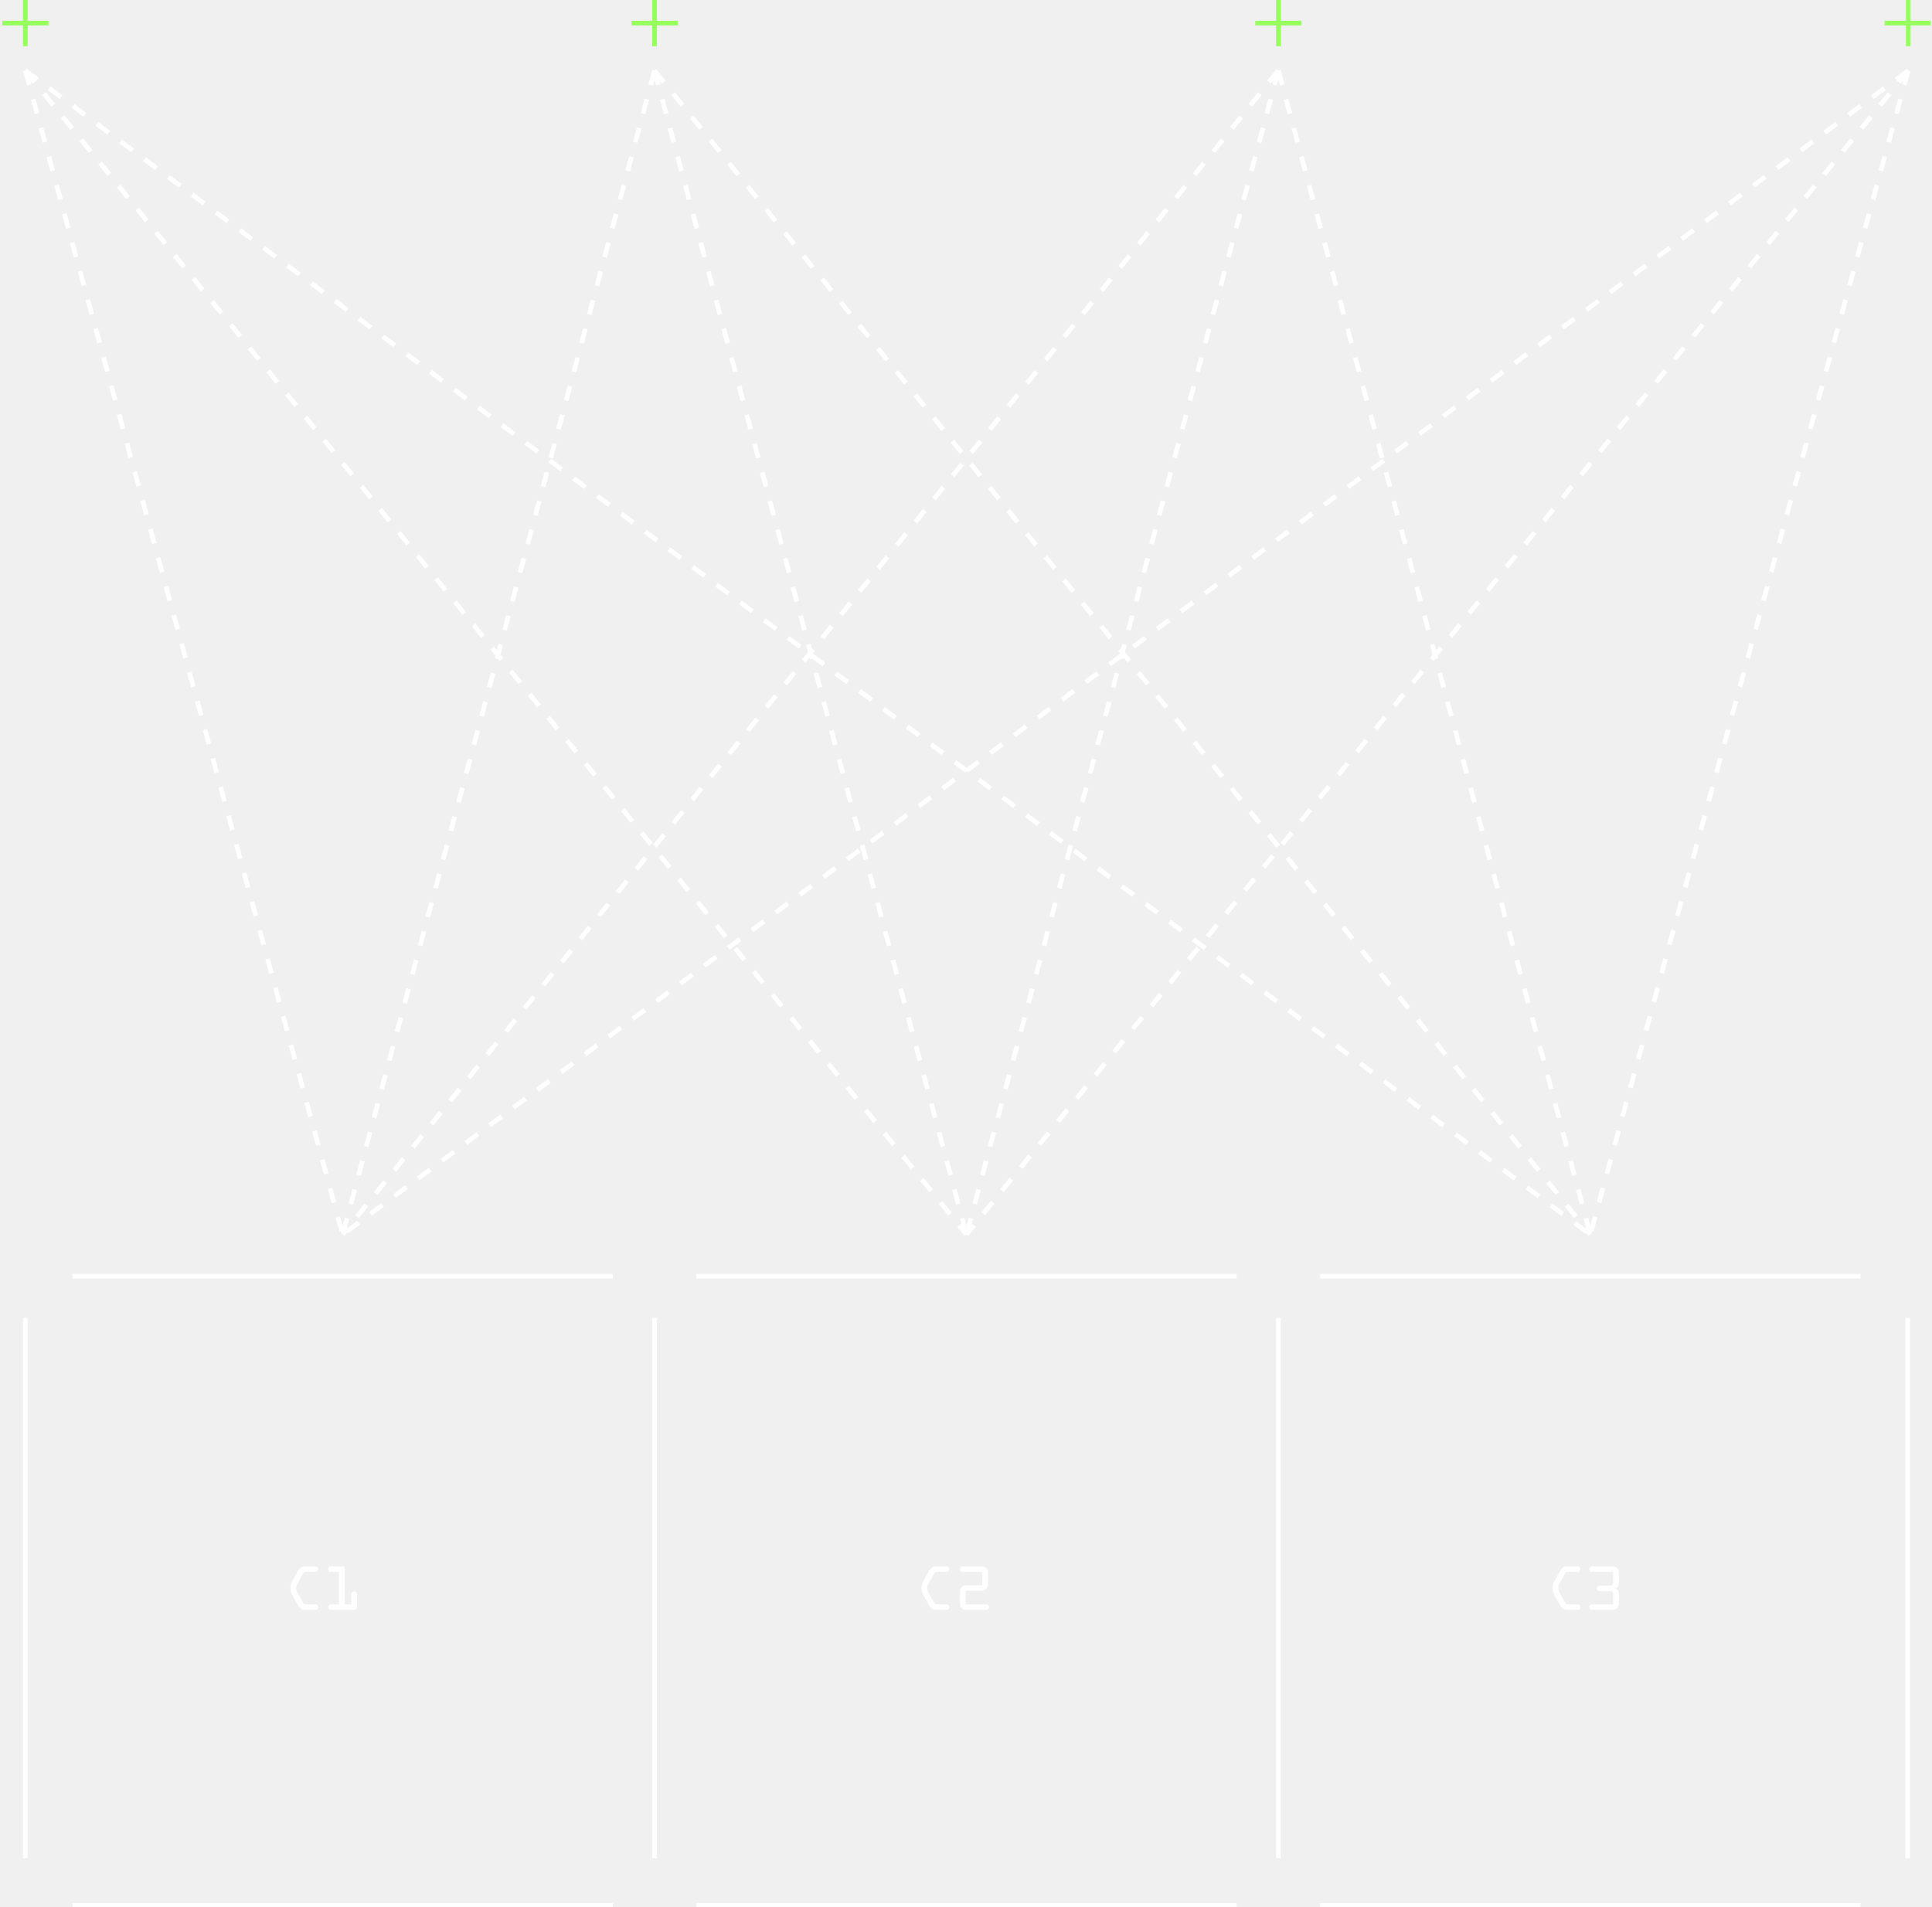
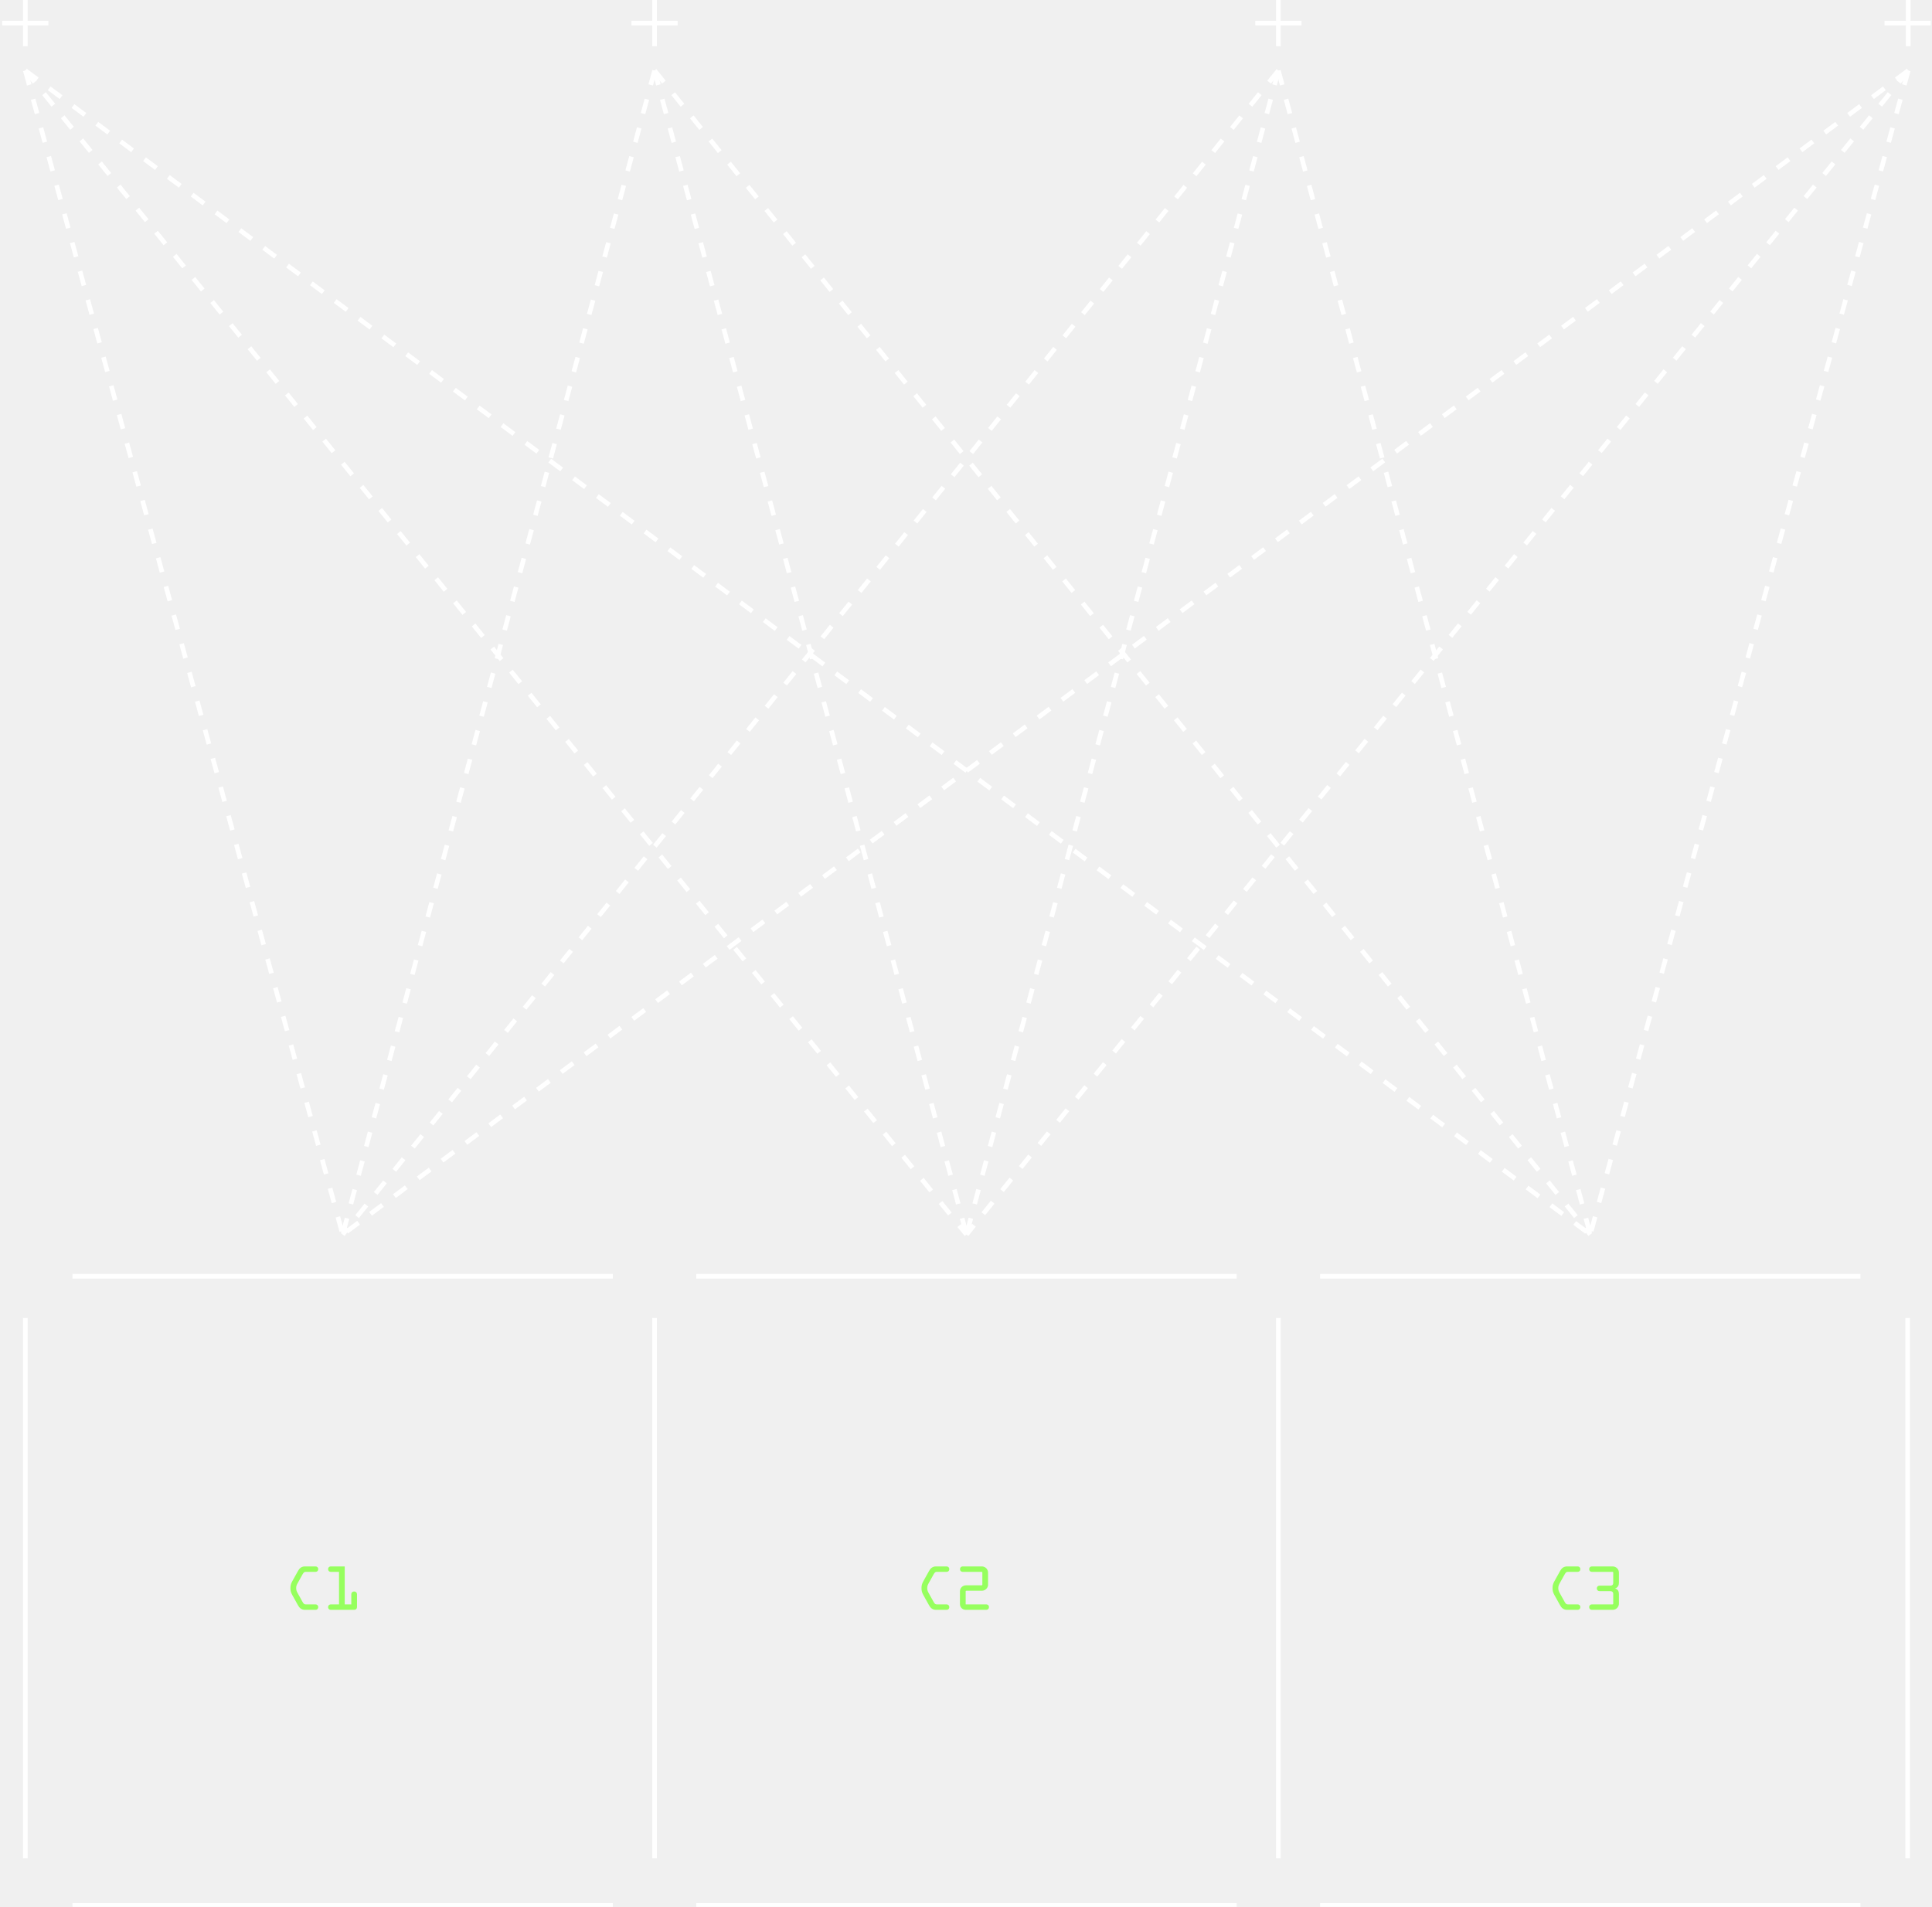
<svg xmlns="http://www.w3.org/2000/svg" width="623" height="615" viewBox="0 0 623 615" fill="none">
  <g clip-path="url(#clip0_1750_502)">
    <path d="M197.618 411.61H23.378" stroke="white" stroke-width="1.5" />
    <path d="M398.773 411.61H224.534" stroke="white" stroke-width="1.5" />
    <path d="M599.931 411.61H425.688" stroke="white" stroke-width="1.5" />
    <path d="M8.165 425.067V599.307" stroke="white" stroke-width="1.5" />
    <path d="M211.076 425.067V599.307" stroke="white" stroke-width="1.5" />
    <path d="M412.231 425.067V599.307" stroke="white" stroke-width="1.5" />
    <path d="M615.142 425.067V599.307" stroke="white" stroke-width="1.5" />
    <path d="M197.618 614.521H23.378" stroke="white" stroke-width="1.5" />
    <path d="M398.773 614.521H224.533" stroke="white" stroke-width="1.5" />
    <path d="M599.931 614.521H425.688" stroke="white" stroke-width="1.5" />
-     <path d="M8.165 14.905V0" stroke="#96FF5E" stroke-width="1.5" />
-     <path d="M15.618 7.451H0.714" stroke="#96FF5E" stroke-width="1.5" />
-     <path d="M211.076 14.905V0" stroke="#96FF5E" stroke-width="1.5" />
-     <path d="M218.529 7.451H203.625" stroke="#96FF5E" stroke-width="1.5" />
-     <path d="M412.231 14.905V0" stroke="#96FF5E" stroke-width="1.5" />
-     <path d="M419.685 7.451H404.78" stroke="#96FF5E" stroke-width="1.5" />
-     <path d="M615.334 14.905V0" stroke="#96FF5E" stroke-width="1.5" />
-     <path d="M622.596 7.451H607.691" stroke="#96FF5E" stroke-width="1.5" />
+     <path d="M8.165 14.905V0" stroke="white" stroke-width="1.5" />
+     <path d="M15.618 7.451H0.714" stroke="white" stroke-width="1.5" />
+     <path d="M211.076 14.905V0" stroke="white" stroke-width="1.5" />
+     <path d="M218.529 7.451H203.625" stroke="white" stroke-width="1.5" />
+     <path d="M412.231 14.905V0" stroke="white" stroke-width="1.5" />
+     <path d="M419.685 7.451H404.78" stroke="white" stroke-width="1.5" />
+     <path d="M615.334 14.905V0" stroke="white" stroke-width="1.5" />
+     <path d="M622.596 7.451H607.691" stroke="white" stroke-width="1.5" />
    <path d="M412.23 22.757L110.5 398.152" stroke="white" stroke-width="1.5" stroke-miterlimit="4.139" stroke-dasharray="4.79 4.79" />
    <path d="M412.23 22.757L311.654 398.151" stroke="white" stroke-width="1.5" stroke-miterlimit="4.139" stroke-dasharray="4.79 4.79" />
    <path d="M412.23 22.757L512.81 398.151" stroke="white" stroke-width="1.5" stroke-miterlimit="4.139" stroke-dasharray="4.79 4.79" />
    <path d="M8.164 22.758L110.5 398.152" stroke="white" stroke-width="1.5" stroke-miterlimit="4.139" stroke-dasharray="4.79 4.79" />
    <path d="M8.164 22.758L311.654 398.152" stroke="white" stroke-width="1.5" stroke-miterlimit="4.139" stroke-dasharray="4.79 4.79" />
    <path d="M8.164 22.758L512.809 398.152" stroke="white" stroke-width="1.5" stroke-miterlimit="4.139" stroke-dasharray="4.79 4.79" />
    <path d="M211.075 22.757L110.5 398.152" stroke="white" stroke-width="1.5" stroke-miterlimit="4.139" stroke-dasharray="4.79 4.79" />
    <path d="M211.075 22.757L311.654 398.151" stroke="white" stroke-width="1.5" stroke-miterlimit="4.139" stroke-dasharray="4.79 4.79" />
    <path d="M211.075 22.757L512.809 398.151" stroke="white" stroke-width="1.5" stroke-miterlimit="4.139" stroke-dasharray="4.79 4.79" />
    <path d="M615.333 22.757L110.5 398.152" stroke="white" stroke-width="1.5" stroke-miterlimit="4.139" stroke-dasharray="4.79 4.79" />
    <path d="M615.333 22.757L311.654 398.151" stroke="white" stroke-width="1.5" stroke-miterlimit="4.139" stroke-dasharray="4.79 4.79" />
    <path d="M615.333 22.757L512.809 398.151" stroke="white" stroke-width="1.5" stroke-miterlimit="4.139" stroke-dasharray="4.79 4.79" />
-     <path d="M98.338 519.188C97.097 519.188 96.507 518.467 96.037 517.627L94.237 514.387C93.767 513.547 93.657 512.927 93.657 512.187C93.657 511.447 93.767 510.827 94.237 509.987L96.037 506.747C96.507 505.907 97.097 505.187 98.338 505.187H101.778C102.258 505.187 102.618 505.557 102.618 506.027V506.097C102.618 506.567 102.258 506.937 101.778 506.937H98.618C98.198 506.937 97.957 507.037 97.567 507.737L95.927 510.677C95.627 511.217 95.507 511.637 95.507 512.187C95.507 512.737 95.627 513.157 95.927 513.697L97.567 516.637C97.957 517.337 98.198 517.437 98.618 517.437H101.778C102.258 517.437 102.618 517.807 102.618 518.277V518.347C102.618 518.817 102.258 519.188 101.778 519.188H98.338ZM106.64 519.188C106.16 519.188 105.8 518.817 105.8 518.347V518.277C105.8 517.807 106.16 517.437 106.64 517.437H109.32V506.937H106.64C106.16 506.937 105.8 506.567 105.8 506.097V506.027C105.8 505.557 106.16 505.187 106.64 505.187H111.16V517.437H113.28V514.127C113.28 513.637 113.66 513.267 114.17 513.267H114.22C114.73 513.267 115.12 513.637 115.12 514.127V518.327C115.12 518.817 114.75 519.188 114.22 519.188H106.64Z" fill="white" />
-     <path d="M301.83 519.188C300.59 519.188 300 518.467 299.53 517.627L297.73 514.387C297.26 513.547 297.15 512.927 297.15 512.187C297.15 511.447 297.26 510.827 297.73 509.987L299.53 506.747C300 505.907 300.59 505.187 301.83 505.187H305.27C305.75 505.187 306.11 505.557 306.11 506.027V506.097C306.11 506.567 305.75 506.937 305.27 506.937H302.11C301.69 506.937 301.45 507.037 301.06 507.737L299.42 510.677C299.12 511.217 299 511.637 299 512.187C299 512.737 299.12 513.157 299.42 513.697L301.06 516.637C301.45 517.337 301.69 517.437 302.11 517.437H305.27C305.75 517.437 306.11 517.807 306.11 518.277V518.347C306.11 518.817 305.75 519.188 305.27 519.188H301.83ZM311.382 519.188C310.372 519.188 309.552 518.367 309.552 517.367V513.187C309.552 512.087 310.452 511.277 311.552 511.277H316.592C316.712 511.277 316.772 511.177 316.772 511.097V507.117C316.772 507.037 316.712 506.937 316.592 506.937H310.412C309.932 506.937 309.572 506.587 309.572 506.107V506.067C309.572 505.537 309.932 505.187 310.412 505.187H316.622C317.712 505.187 318.612 506.087 318.612 507.187V511.117C318.612 512.127 317.712 513.027 316.612 513.027H311.582C311.462 513.027 311.392 513.127 311.392 513.217V517.417C311.392 517.437 311.392 517.437 311.412 517.437H318.062C318.542 517.437 318.912 517.787 318.912 518.267V518.307C318.912 518.837 318.542 519.188 318.062 519.188H311.382Z" fill="white" />
-     <path d="M505.322 519.188C504.082 519.188 503.492 518.467 503.022 517.627L501.222 514.387C500.752 513.547 500.642 512.927 500.642 512.187C500.642 511.447 500.752 510.827 501.222 509.987L503.022 506.747C503.492 505.907 504.082 505.187 505.322 505.187H508.762C509.242 505.187 509.602 505.557 509.602 506.027V506.097C509.602 506.567 509.242 506.937 508.762 506.937H505.602C505.182 506.937 504.942 507.037 504.552 507.737L502.912 510.677C502.612 511.217 502.492 511.637 502.492 512.187C502.492 512.737 502.612 513.157 502.912 513.697L504.552 516.637C504.942 517.337 505.182 517.437 505.602 517.437H508.762C509.242 517.437 509.602 517.807 509.602 518.277V518.347C509.602 518.817 509.242 519.188 508.762 519.188H505.322ZM513.294 519.188C512.814 519.188 512.454 518.837 512.454 518.307V518.267C512.454 517.787 512.814 517.437 513.294 517.437H520.014C520.134 517.437 520.204 517.337 520.204 517.257V514.057C520.204 513.367 519.784 513.147 519.104 513.147H515.764C515.284 513.147 514.924 512.787 514.924 512.307V512.247C514.924 511.767 515.284 511.397 515.764 511.397H519.104C519.784 511.397 520.204 511.187 520.204 510.487V507.117C520.204 507.037 520.134 506.937 520.014 506.937H513.294C512.814 506.937 512.454 506.587 512.454 506.107V506.067C512.454 505.537 512.814 505.187 513.294 505.187H520.044C521.144 505.187 522.044 506.087 522.044 507.187V510.487C522.044 511.227 521.754 512.027 520.764 512.287C521.754 512.527 522.044 513.308 522.044 514.048V517.187C522.044 518.287 521.144 519.188 520.044 519.188H513.294Z" fill="white" />
+     <path d="M98.338 519.188C97.097 519.188 96.507 518.467 96.037 517.627L94.237 514.387C93.767 513.547 93.657 512.927 93.657 512.187C93.657 511.447 93.767 510.827 94.237 509.987L96.037 506.747C96.507 505.907 97.097 505.187 98.338 505.187H101.778C102.258 505.187 102.618 505.557 102.618 506.027V506.097C102.618 506.567 102.258 506.937 101.778 506.937H98.618C98.198 506.937 97.957 507.037 97.567 507.737L95.927 510.677C95.627 511.217 95.507 511.637 95.507 512.187C95.507 512.737 95.627 513.157 95.927 513.697L97.567 516.637C97.957 517.337 98.198 517.437 98.618 517.437H101.778C102.258 517.437 102.618 517.807 102.618 518.277V518.347C102.618 518.817 102.258 519.188 101.778 519.188H98.338ZM106.64 519.188C106.16 519.188 105.8 518.817 105.8 518.347V518.277C105.8 517.807 106.16 517.437 106.64 517.437H109.32V506.937H106.64C106.16 506.937 105.8 506.567 105.8 506.097V506.027C105.8 505.557 106.16 505.187 106.64 505.187H111.16V517.437H113.28V514.127C113.28 513.637 113.66 513.267 114.17 513.267H114.22C114.73 513.267 115.12 513.637 115.12 514.127V518.327C115.12 518.817 114.75 519.188 114.22 519.188H106.64Z" fill="#96FF5E" />
+     <path d="M301.83 519.188C300.59 519.188 300 518.467 299.53 517.627L297.73 514.387C297.26 513.547 297.15 512.927 297.15 512.187C297.15 511.447 297.26 510.827 297.73 509.987L299.53 506.747C300 505.907 300.59 505.187 301.83 505.187H305.27C305.75 505.187 306.11 505.557 306.11 506.027V506.097C306.11 506.567 305.75 506.937 305.27 506.937H302.11C301.69 506.937 301.45 507.037 301.06 507.737L299.42 510.677C299.12 511.217 299 511.637 299 512.187C299 512.737 299.12 513.157 299.42 513.697L301.06 516.637C301.45 517.337 301.69 517.437 302.11 517.437H305.27C305.75 517.437 306.11 517.807 306.11 518.277V518.347C306.11 518.817 305.75 519.188 305.27 519.188H301.83ZM311.382 519.188C310.372 519.188 309.552 518.367 309.552 517.367V513.187C309.552 512.087 310.452 511.277 311.552 511.277H316.592C316.712 511.277 316.772 511.177 316.772 511.097V507.117C316.772 507.037 316.712 506.937 316.592 506.937H310.412C309.932 506.937 309.572 506.587 309.572 506.107V506.067C309.572 505.537 309.932 505.187 310.412 505.187H316.622C317.712 505.187 318.612 506.087 318.612 507.187V511.117C318.612 512.127 317.712 513.027 316.612 513.027H311.582C311.462 513.027 311.392 513.127 311.392 513.217V517.417C311.392 517.437 311.392 517.437 311.412 517.437H318.062C318.542 517.437 318.912 517.787 318.912 518.267V518.307C318.912 518.837 318.542 519.188 318.062 519.188H311.382Z" fill="#96FF5E" />
+     <path d="M505.322 519.188C504.082 519.188 503.492 518.467 503.022 517.627L501.222 514.387C500.752 513.547 500.642 512.927 500.642 512.187C500.642 511.447 500.752 510.827 501.222 509.987L503.022 506.747C503.492 505.907 504.082 505.187 505.322 505.187H508.762C509.242 505.187 509.602 505.557 509.602 506.027V506.097C509.602 506.567 509.242 506.937 508.762 506.937H505.602C505.182 506.937 504.942 507.037 504.552 507.737L502.912 510.677C502.612 511.217 502.492 511.637 502.492 512.187C502.492 512.737 502.612 513.157 502.912 513.697L504.552 516.637C504.942 517.337 505.182 517.437 505.602 517.437H508.762C509.242 517.437 509.602 517.807 509.602 518.277V518.347C509.602 518.817 509.242 519.188 508.762 519.188H505.322ZM513.294 519.188C512.814 519.188 512.454 518.837 512.454 518.307V518.267C512.454 517.787 512.814 517.437 513.294 517.437H520.014C520.134 517.437 520.204 517.337 520.204 517.257V514.057C520.204 513.367 519.784 513.147 519.104 513.147H515.764C515.284 513.147 514.924 512.787 514.924 512.307V512.247C514.924 511.767 515.284 511.397 515.764 511.397H519.104C519.784 511.397 520.204 511.187 520.204 510.487V507.117C520.204 507.037 520.134 506.937 520.014 506.937H513.294C512.814 506.937 512.454 506.587 512.454 506.107V506.067C512.454 505.537 512.814 505.187 513.294 505.187H520.044C521.144 505.187 522.044 506.087 522.044 507.187V510.487C522.044 511.227 521.754 512.027 520.764 512.287C521.754 512.527 522.044 513.308 522.044 514.048V517.187C522.044 518.287 521.144 519.188 520.044 519.188H513.294Z" fill="#96FF5E" />
  </g>
  <defs>
    <clipPath id="clip0_1750_502">
      <rect width="621.882" height="615" fill="white" transform="translate(0.713379)" />
    </clipPath>
  </defs>
</svg>
